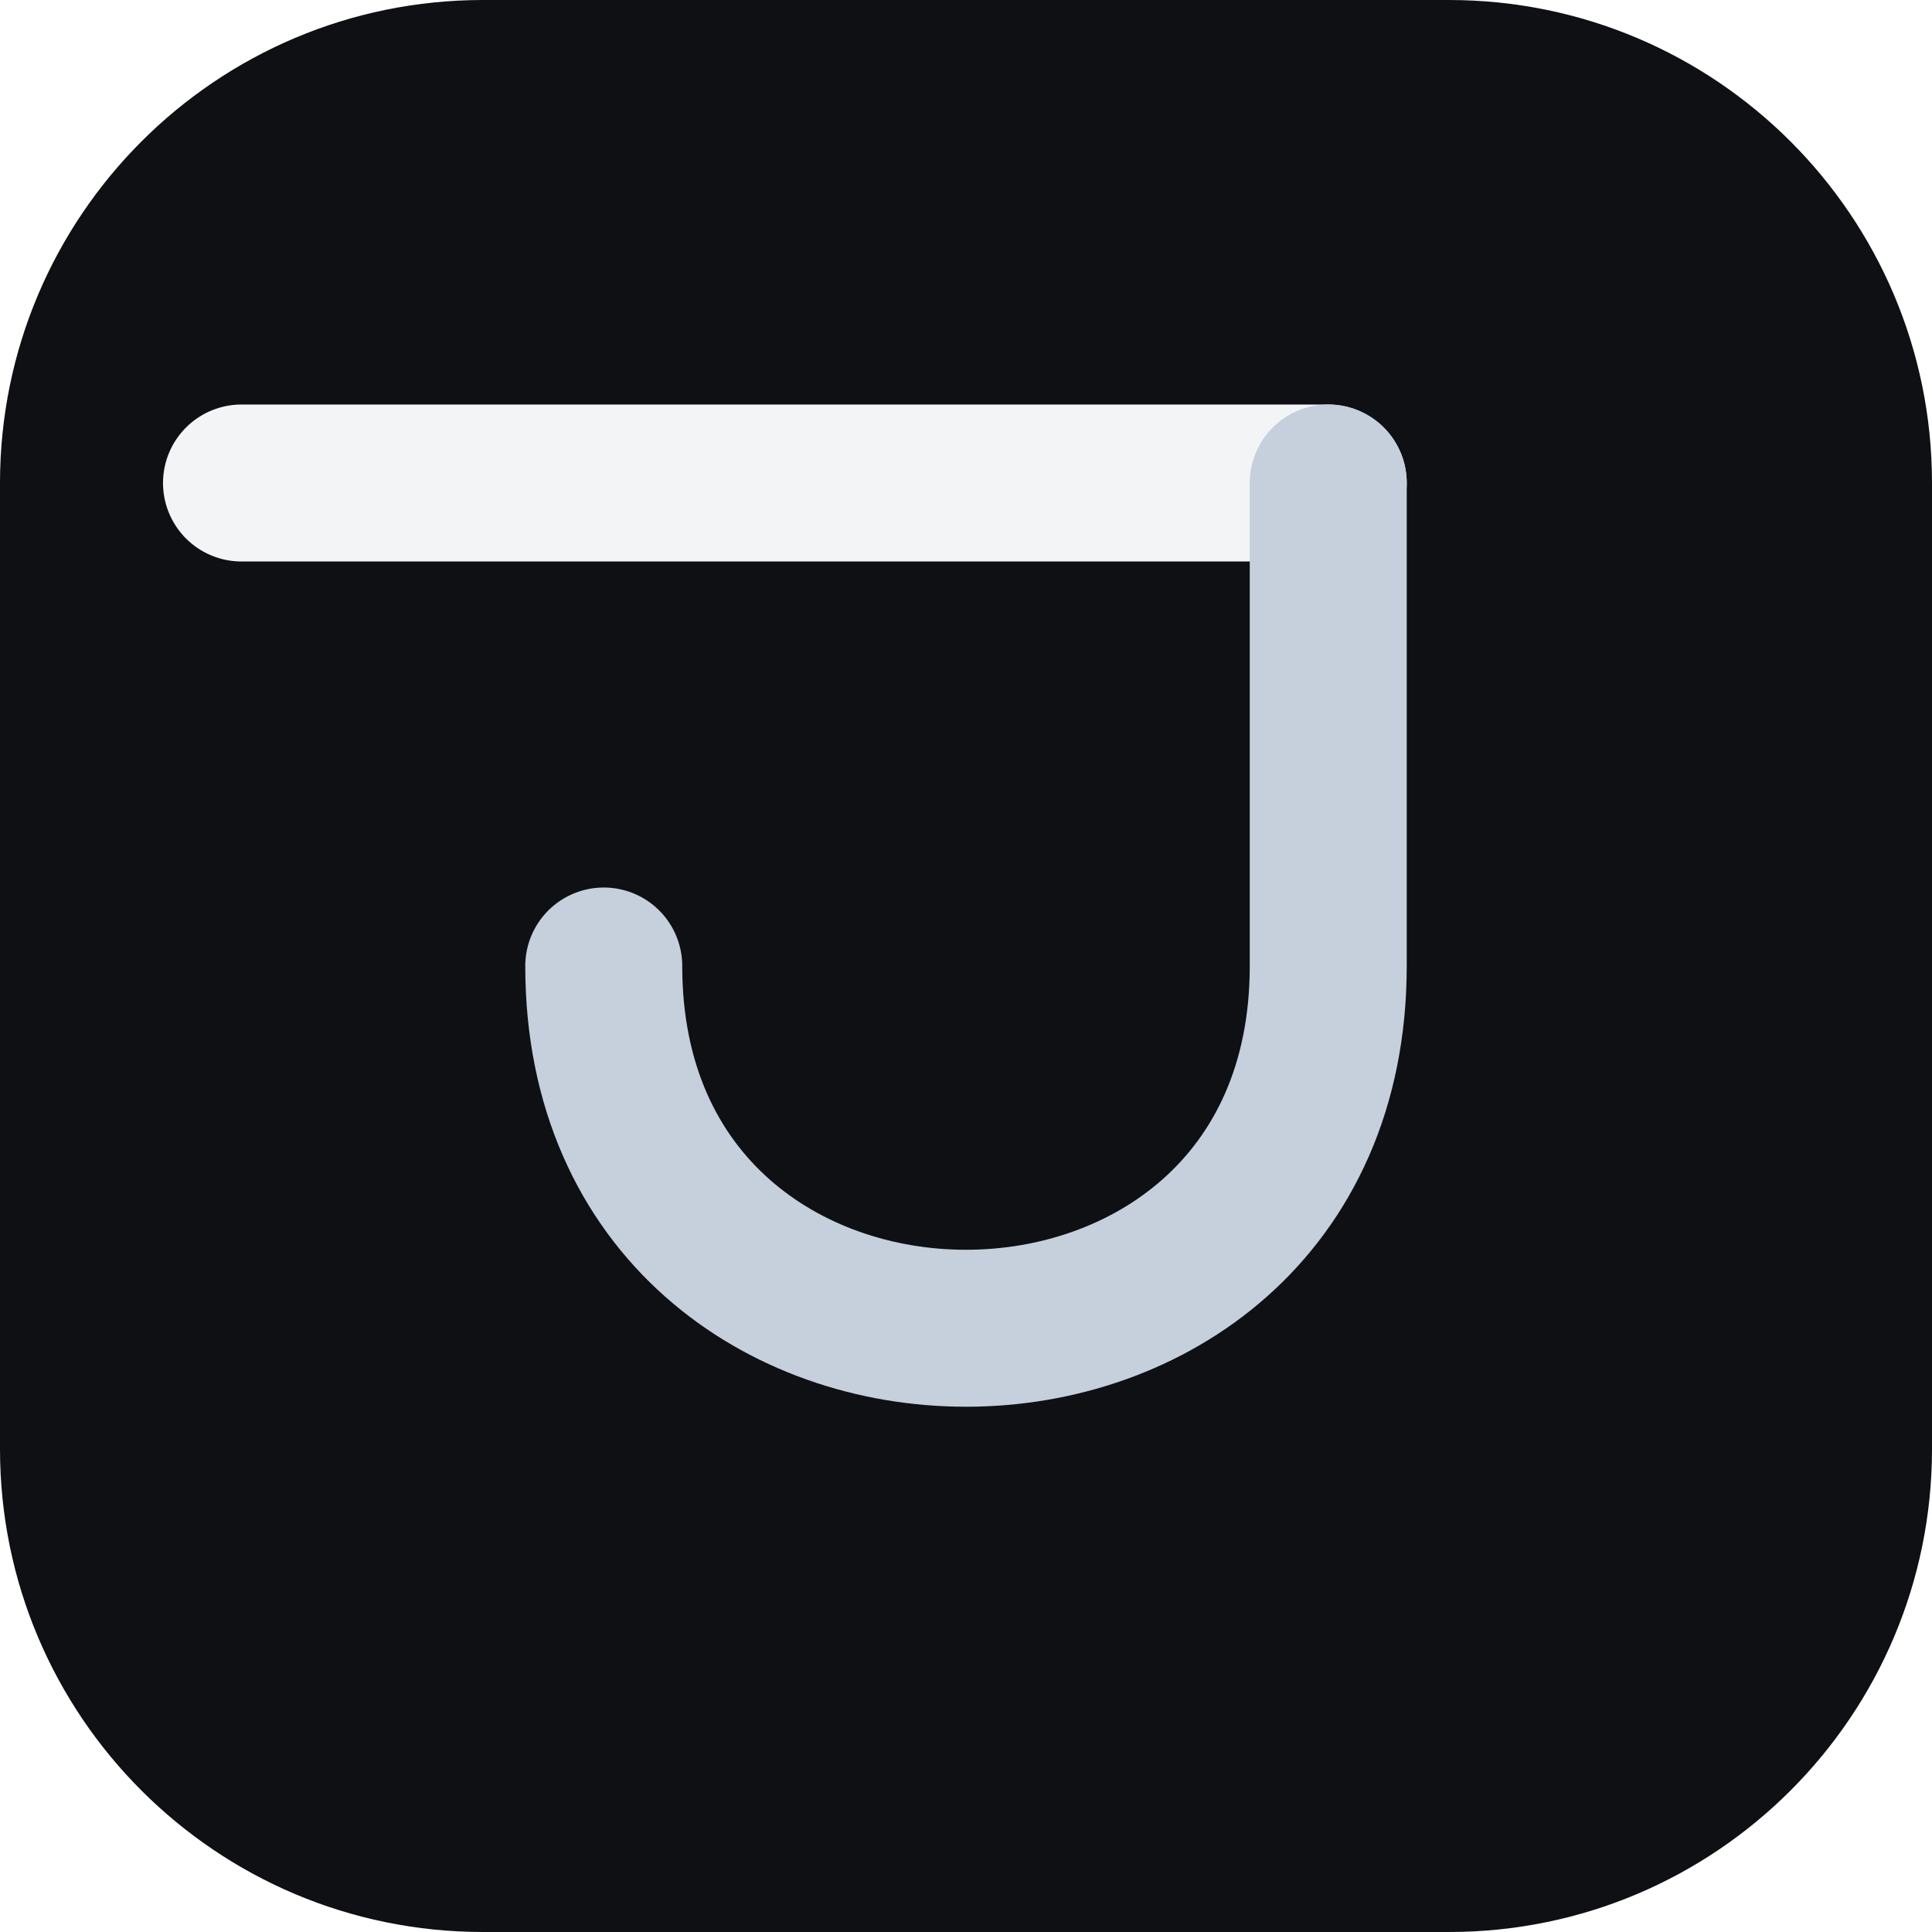
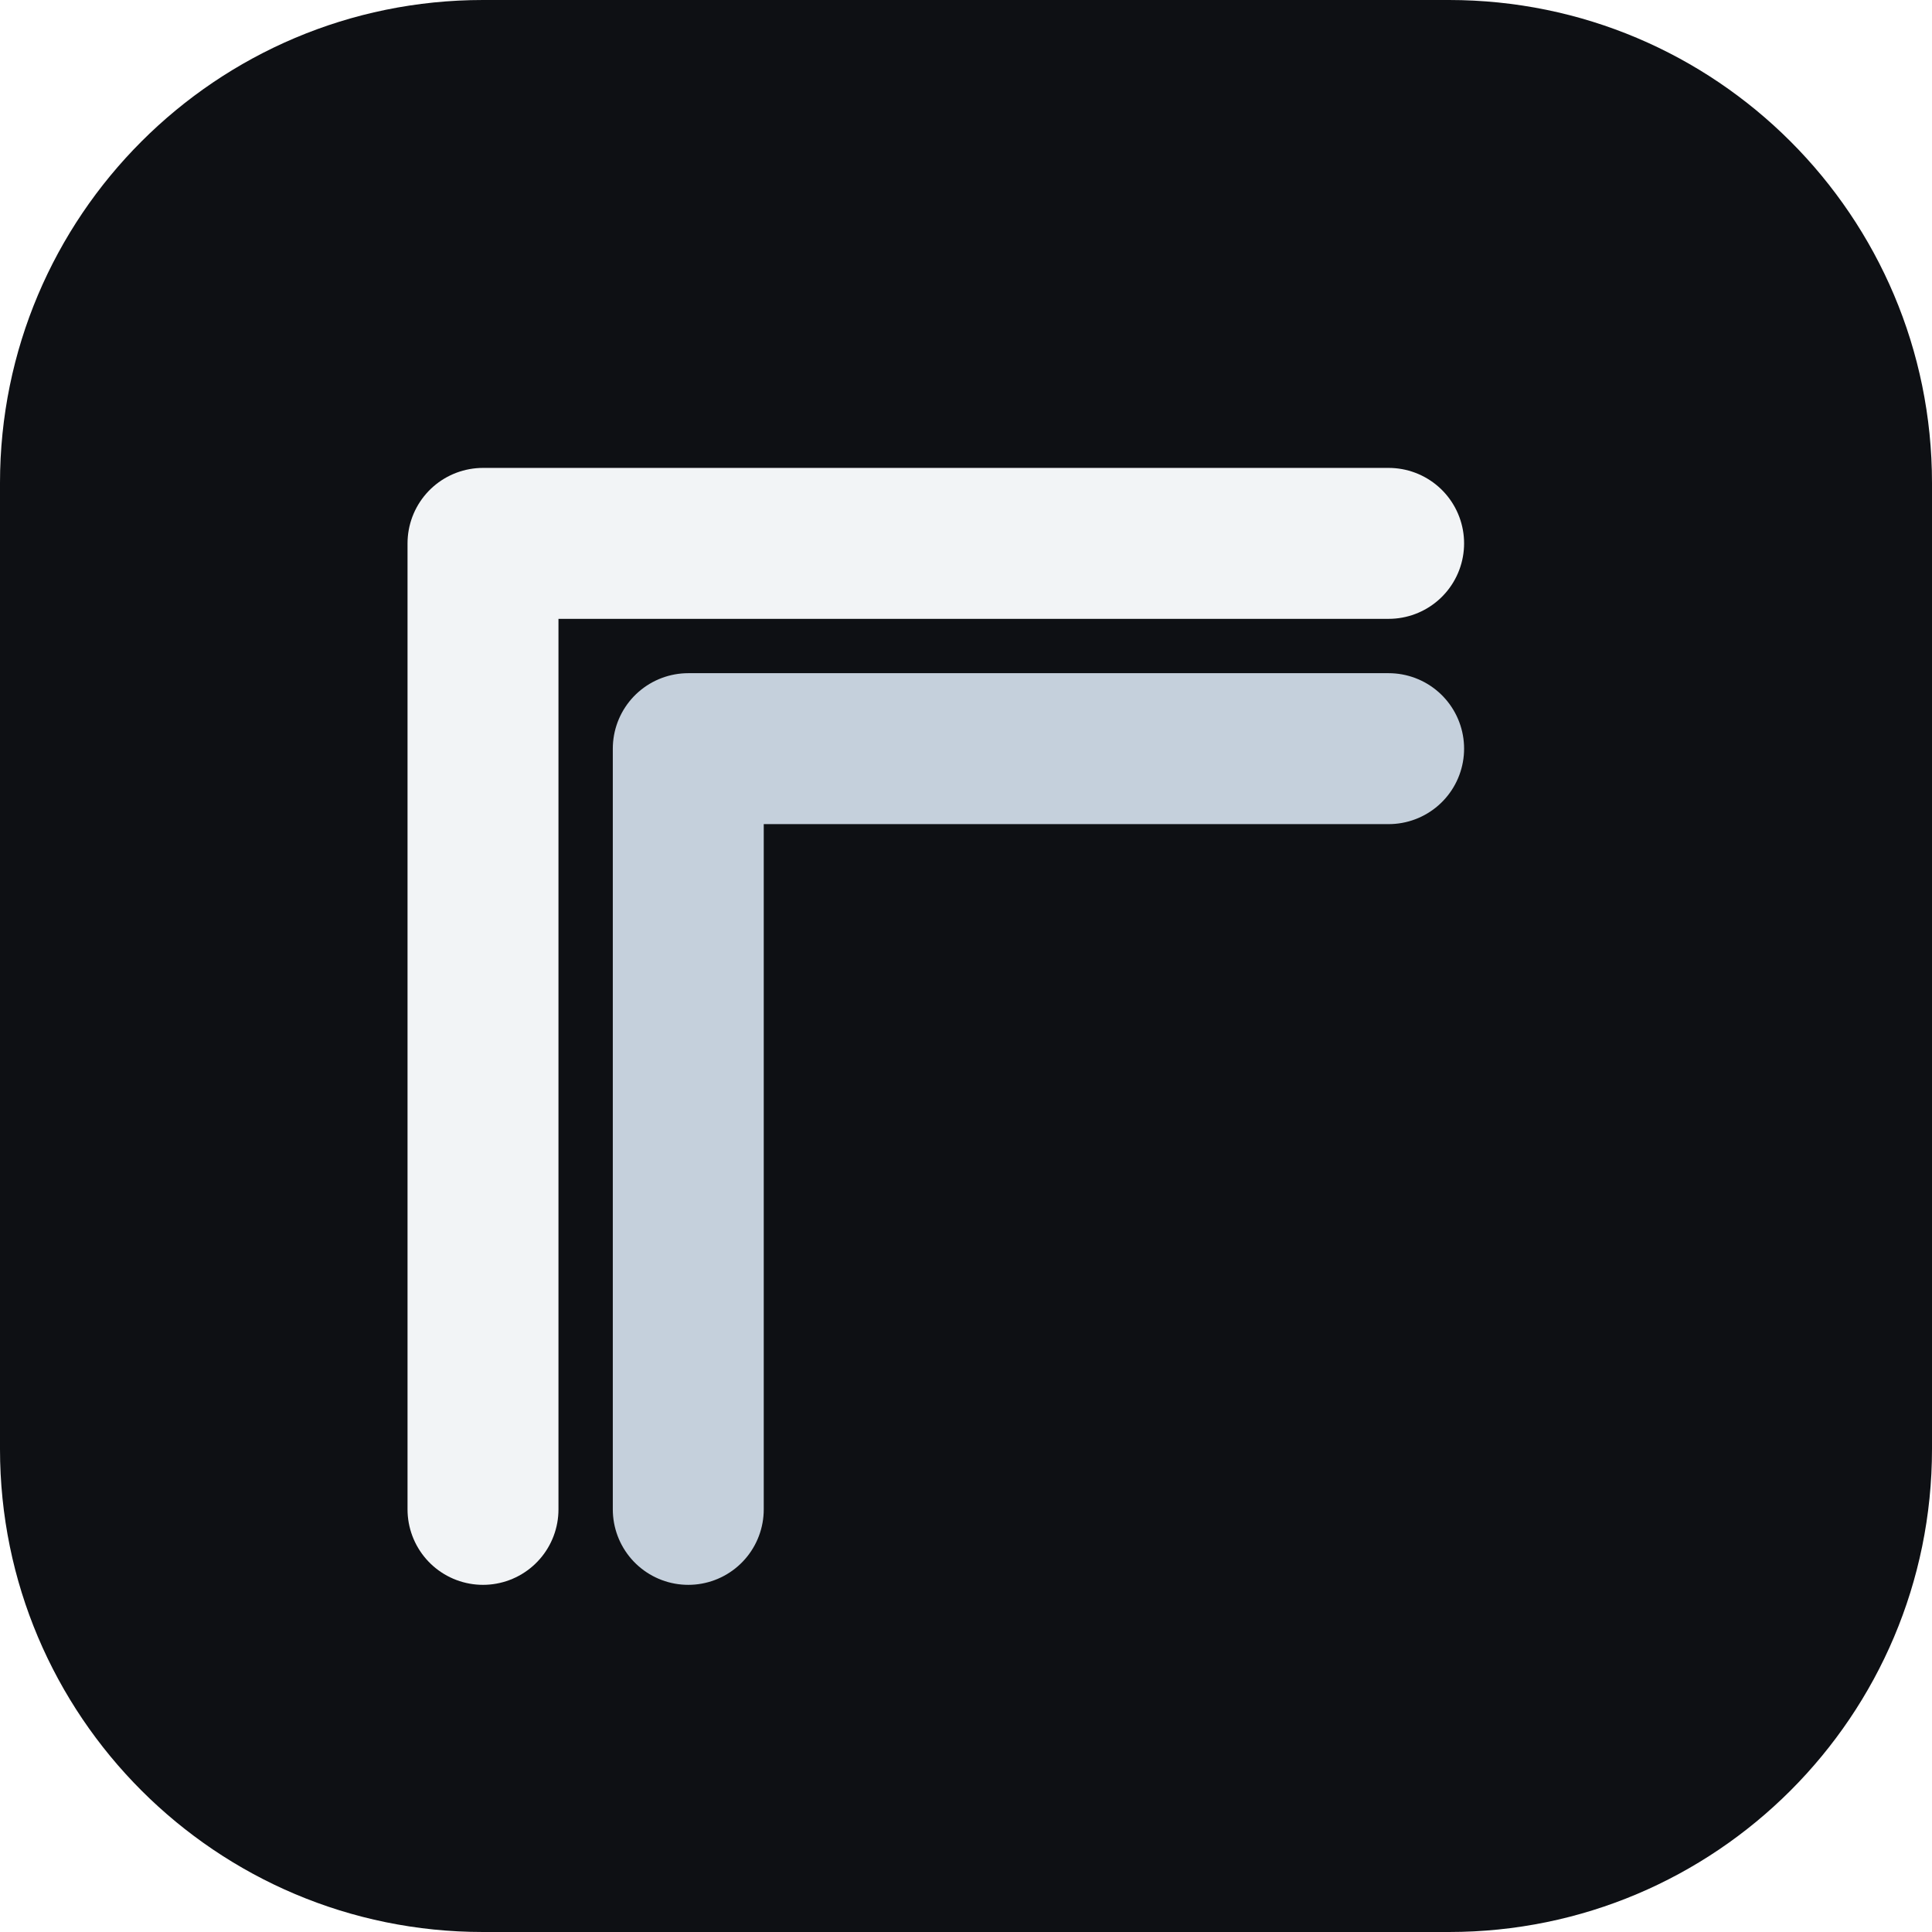
<svg xmlns="http://www.w3.org/2000/svg" viewBox="0 0 32 32">
  <rect width="32" height="32" rx="8" fill="#0E1014" />
-   <path d="M4 8h18" fill="none" stroke="#F2F4F6" stroke-width="2.6" stroke-linecap="round" />
-   <path d="M22 8v8c0 8-12 8-12 0" fill="none" stroke="#C5D0DC" stroke-width="2.6" stroke-linecap="round" />
+   <path d="M8 25V9h15" fill="none" stroke="#F2F4F6" stroke-width="2.5" stroke-linecap="round" stroke-linejoin="round" />
+   <path d="M11.4 25V12.4H23" fill="none" stroke="#C5D0DC" stroke-width="2.5" stroke-linecap="round" stroke-linejoin="round" />
</svg>
